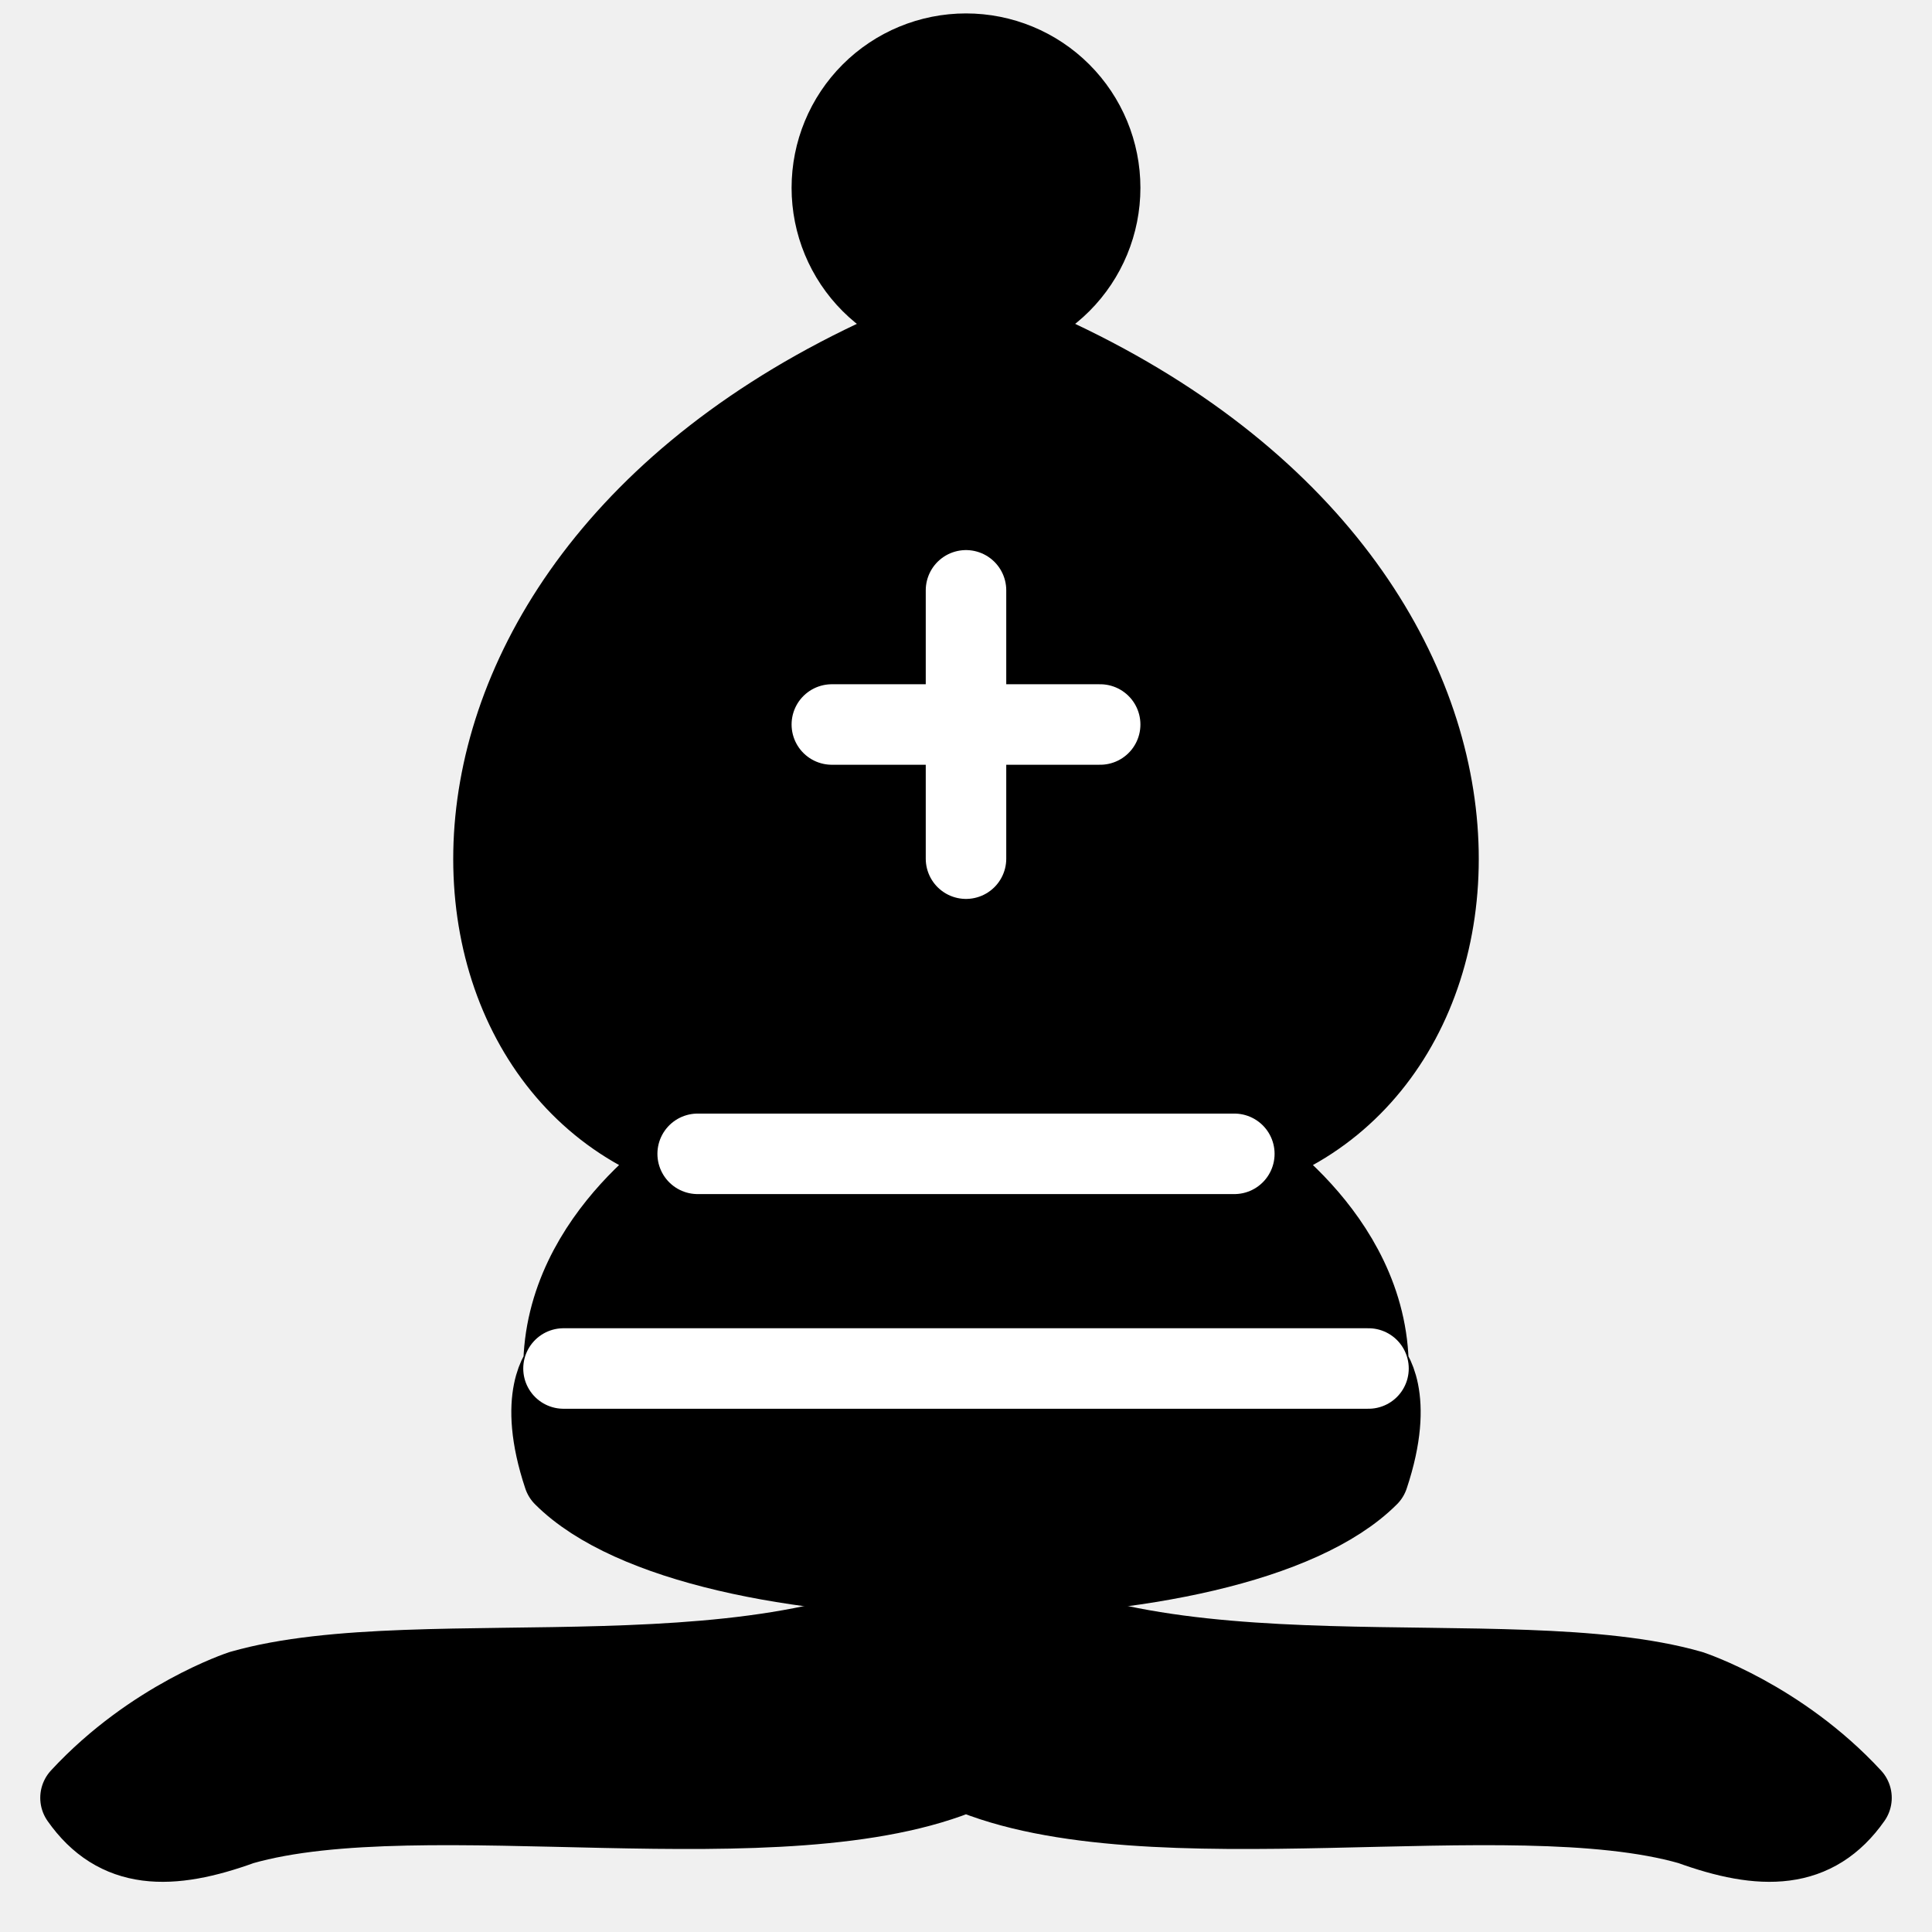
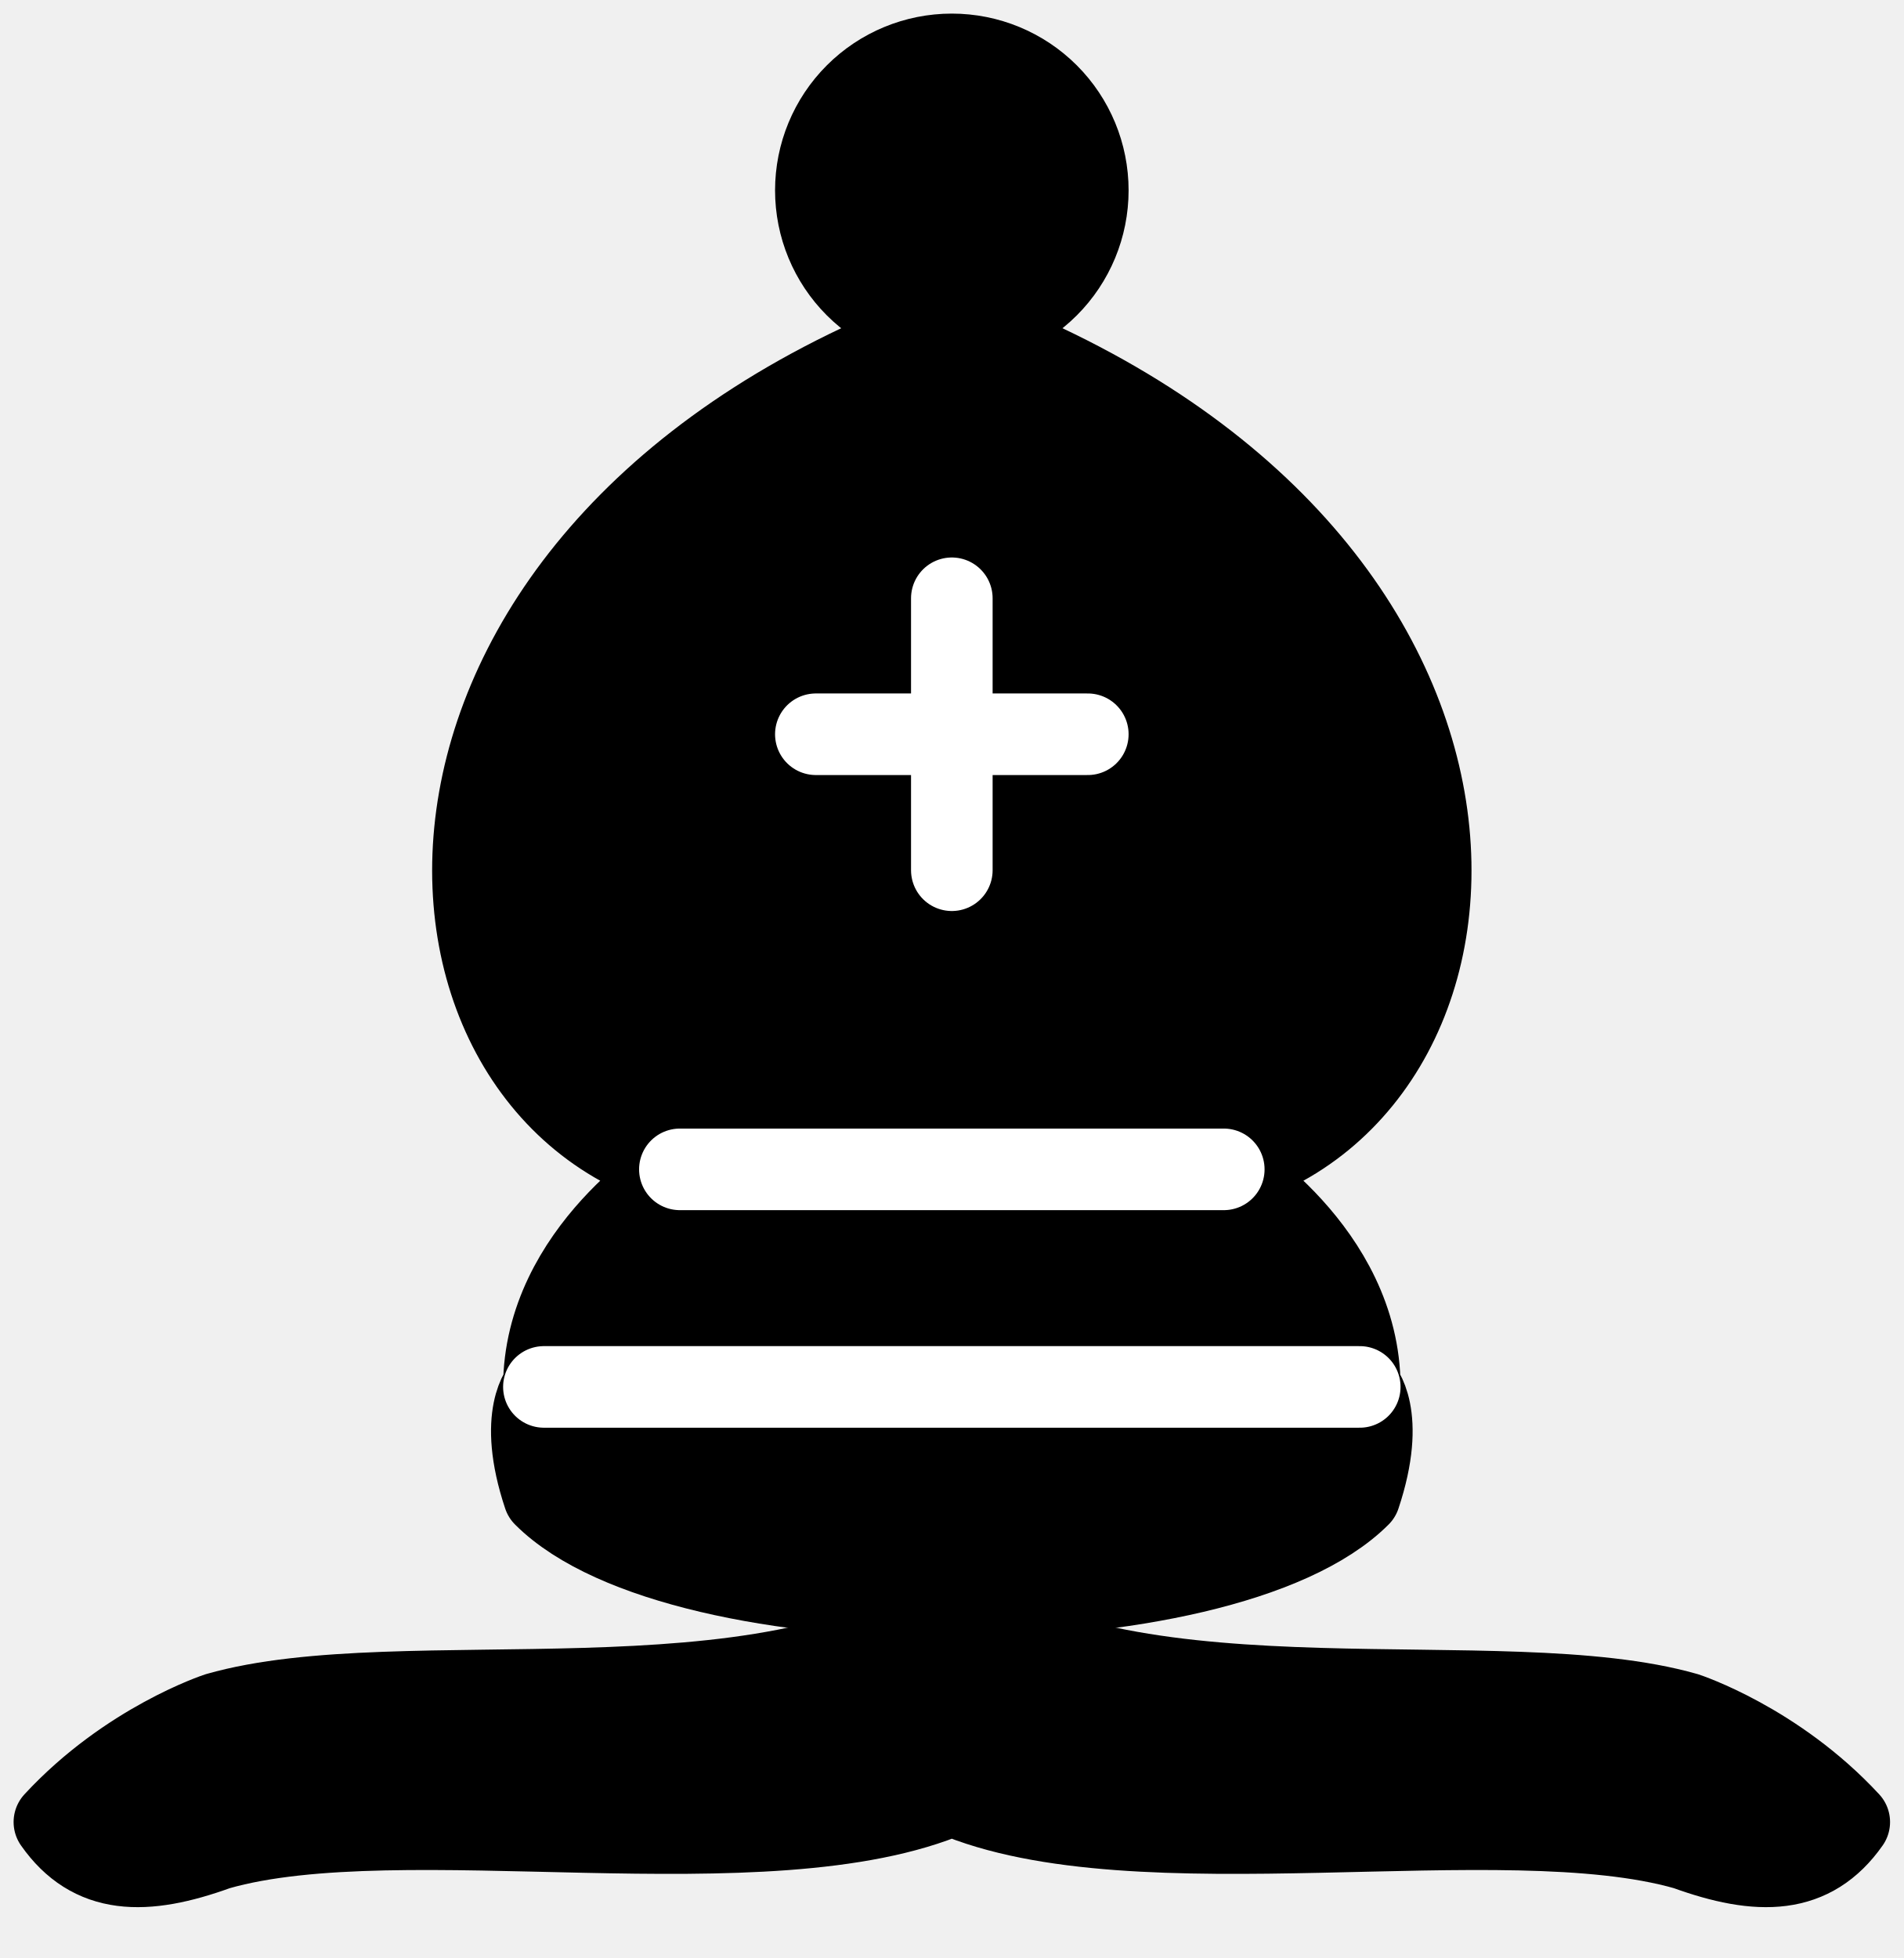
- <svg xmlns="http://www.w3.org/2000/svg" width="60" height="60" viewBox="0 0 35 36" fill="none">
+ <svg xmlns="http://www.w3.org/2000/svg" viewBox="0 0 35 36" fill="none">
  <path fill-rule="evenodd" clip-rule="evenodd" d="M4 31.5C7.39 30.53 14.11 31.93 17.5 29.5C20.89 31.93 27.61 30.53 31 31.5C31 31.5 32.65 32.04 34 33.5C33.32 34.47 32.35 34.49 31 34C27.61 33.03 20.89 34.46 17.5 33C14.11 34.46 7.39 33.03 4 34C2.65 34.49 1.68 34.47 1 33.5C2.35 32.04 4 31.5 4 31.5Z" fill="black" stroke="black" stroke-width="1.5" stroke-linejoin="round" />
  <path fill-rule="evenodd" clip-rule="evenodd" d="M10 27.5C12.5 30 22.5 30 25 27.5C25.5 26 25 25.5 25 25.5C25 23 22.5 21.5 22.5 21.5C28 20 28.5 10 17.5 6C6.5 10 7 20 12.5 21.5C12.5 21.5 10 23 10 25.5C10 25.5 9.5 26 10 27.5Z" fill="black" stroke="black" stroke-width="1.5" stroke-linejoin="round" />
  <path fill-rule="evenodd" clip-rule="evenodd" d="M20 3.5C20 4.163 19.737 4.799 19.268 5.268C18.799 5.737 18.163 6 17.5 6C16.837 6 16.201 5.737 15.732 5.268C15.263 4.799 15 4.163 15 3.5C15 2.837 15.263 2.201 15.732 1.732C16.201 1.263 16.837 1 17.5 1C18.163 1 18.799 1.263 19.268 1.732C19.737 2.201 20 2.837 20 3.5Z" fill="black" stroke="black" stroke-width="1.5" stroke-linejoin="round" />
  <path d="M12.5 21.5H22.5M10 25.5H25M17.5 11V16M15 13.5H20" stroke="white" stroke-width="1.5" stroke-linecap="round" />
</svg>
